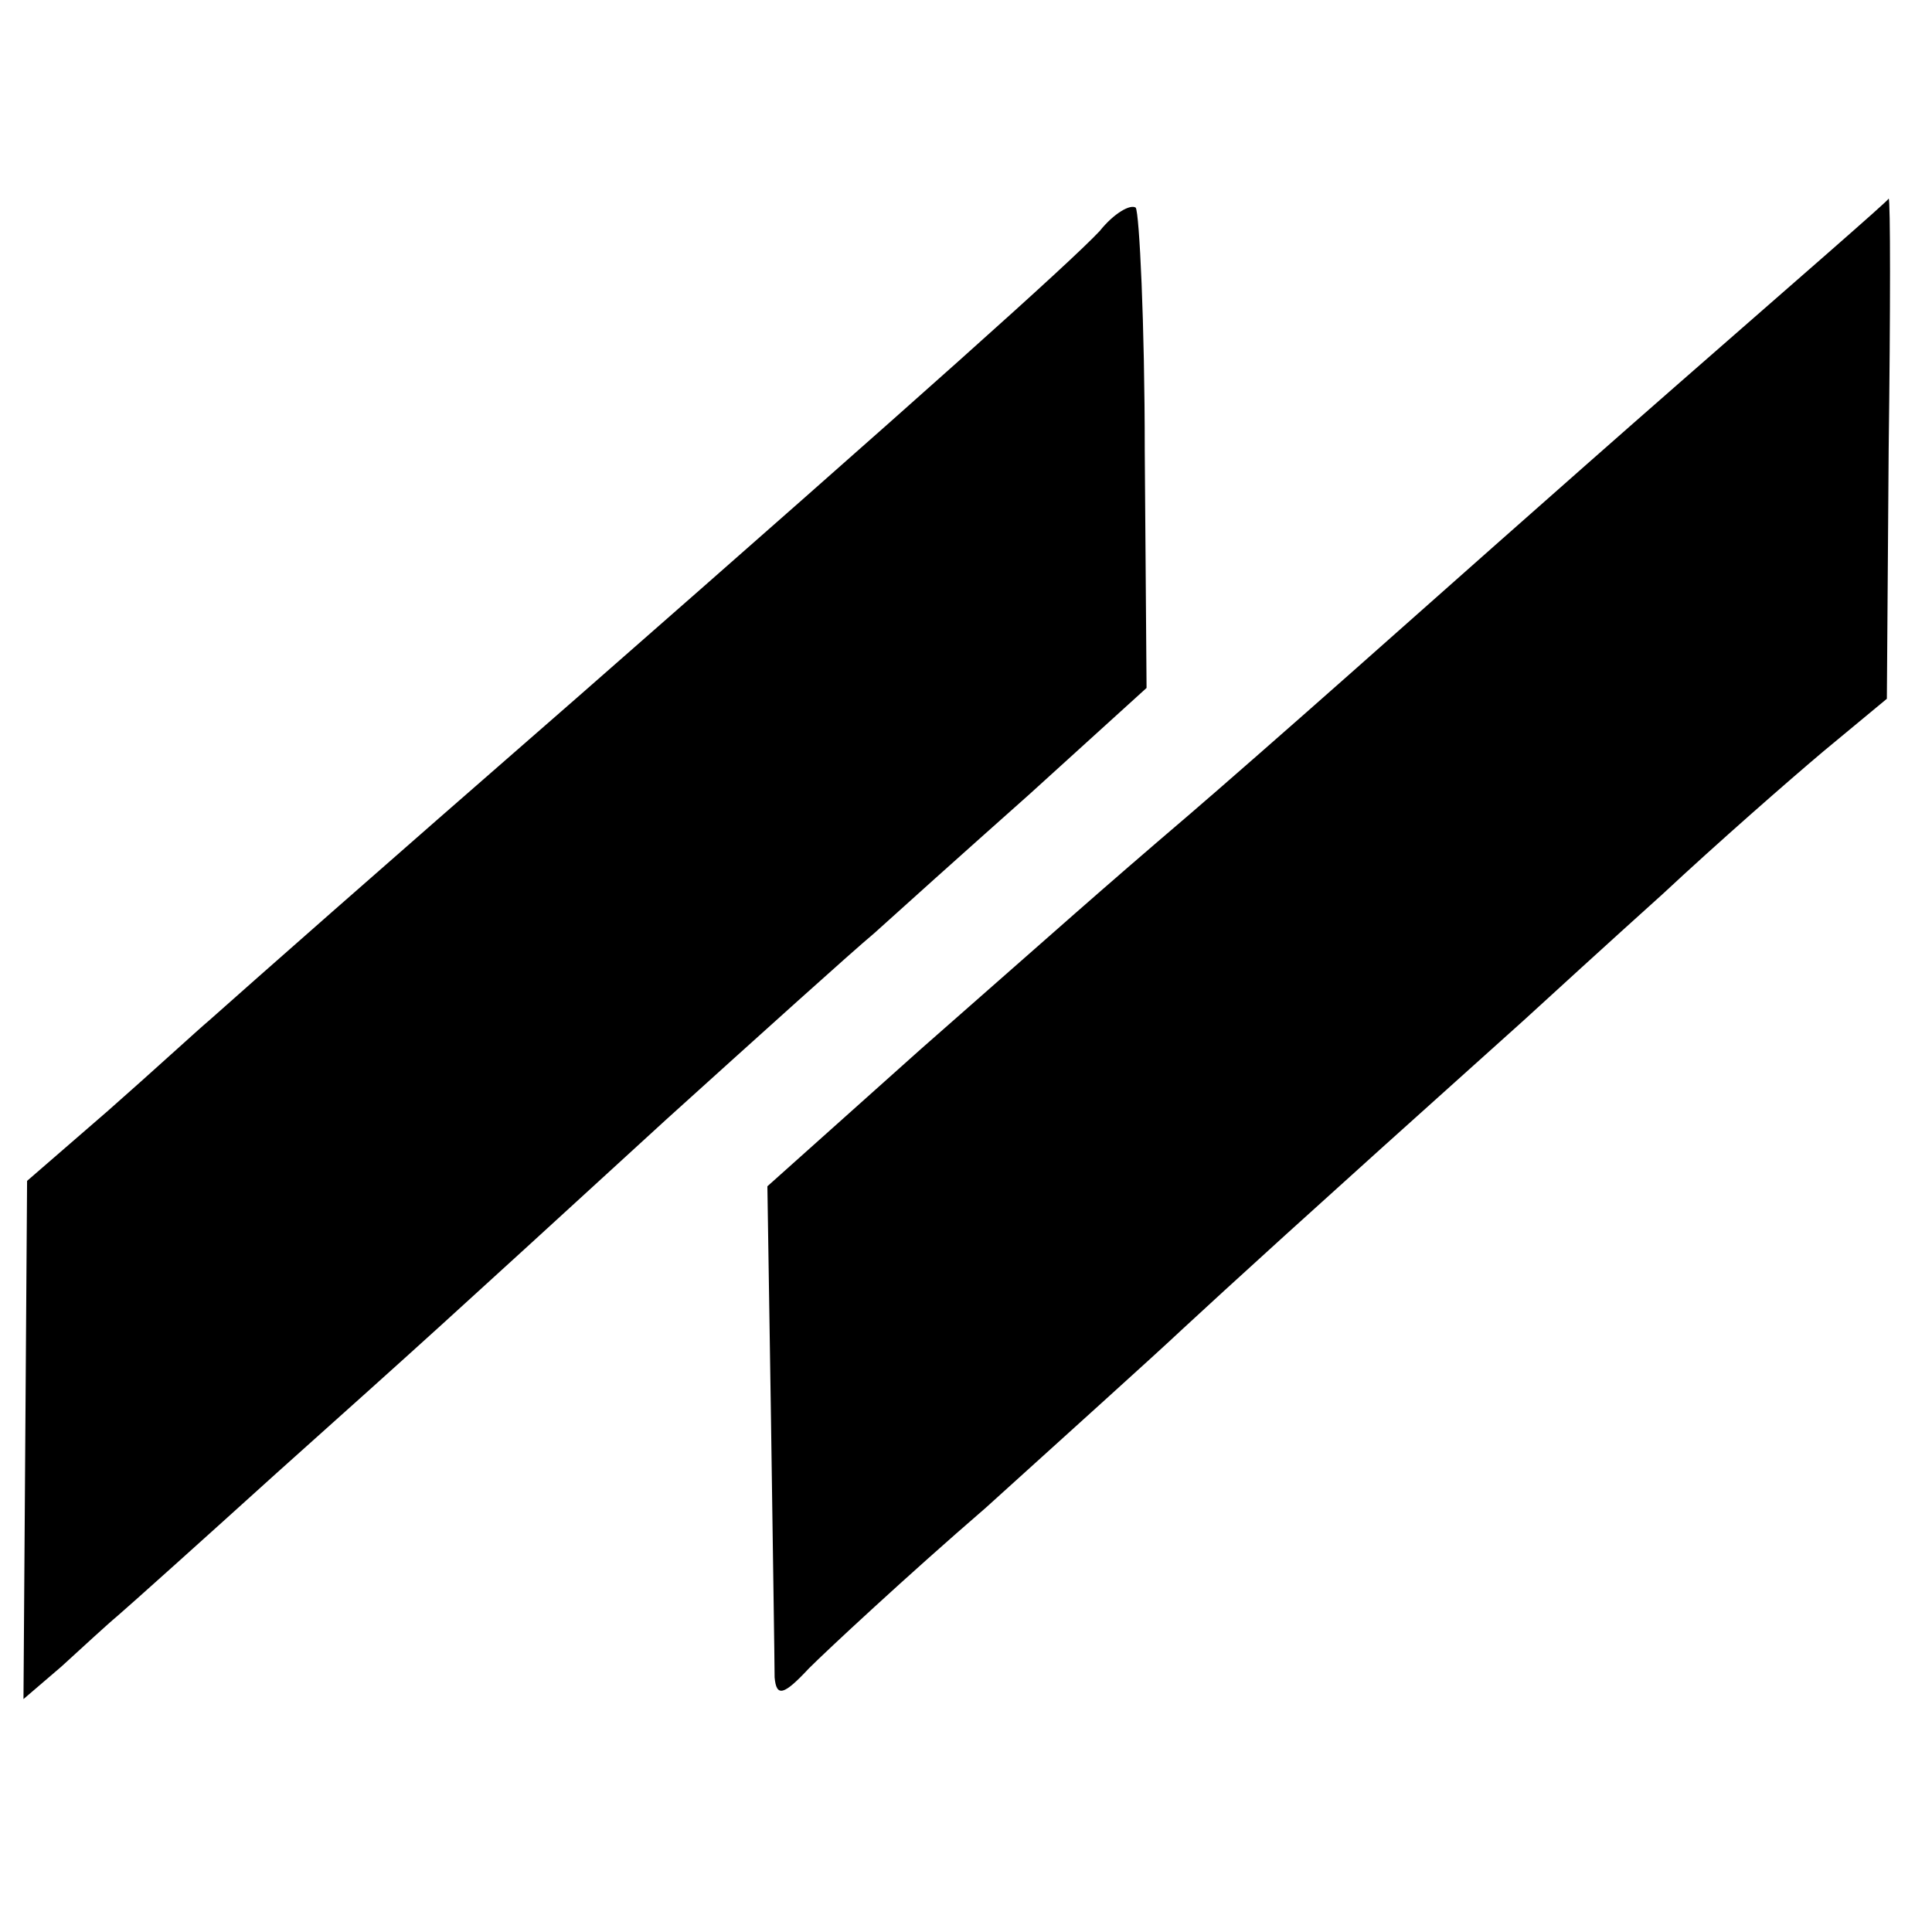
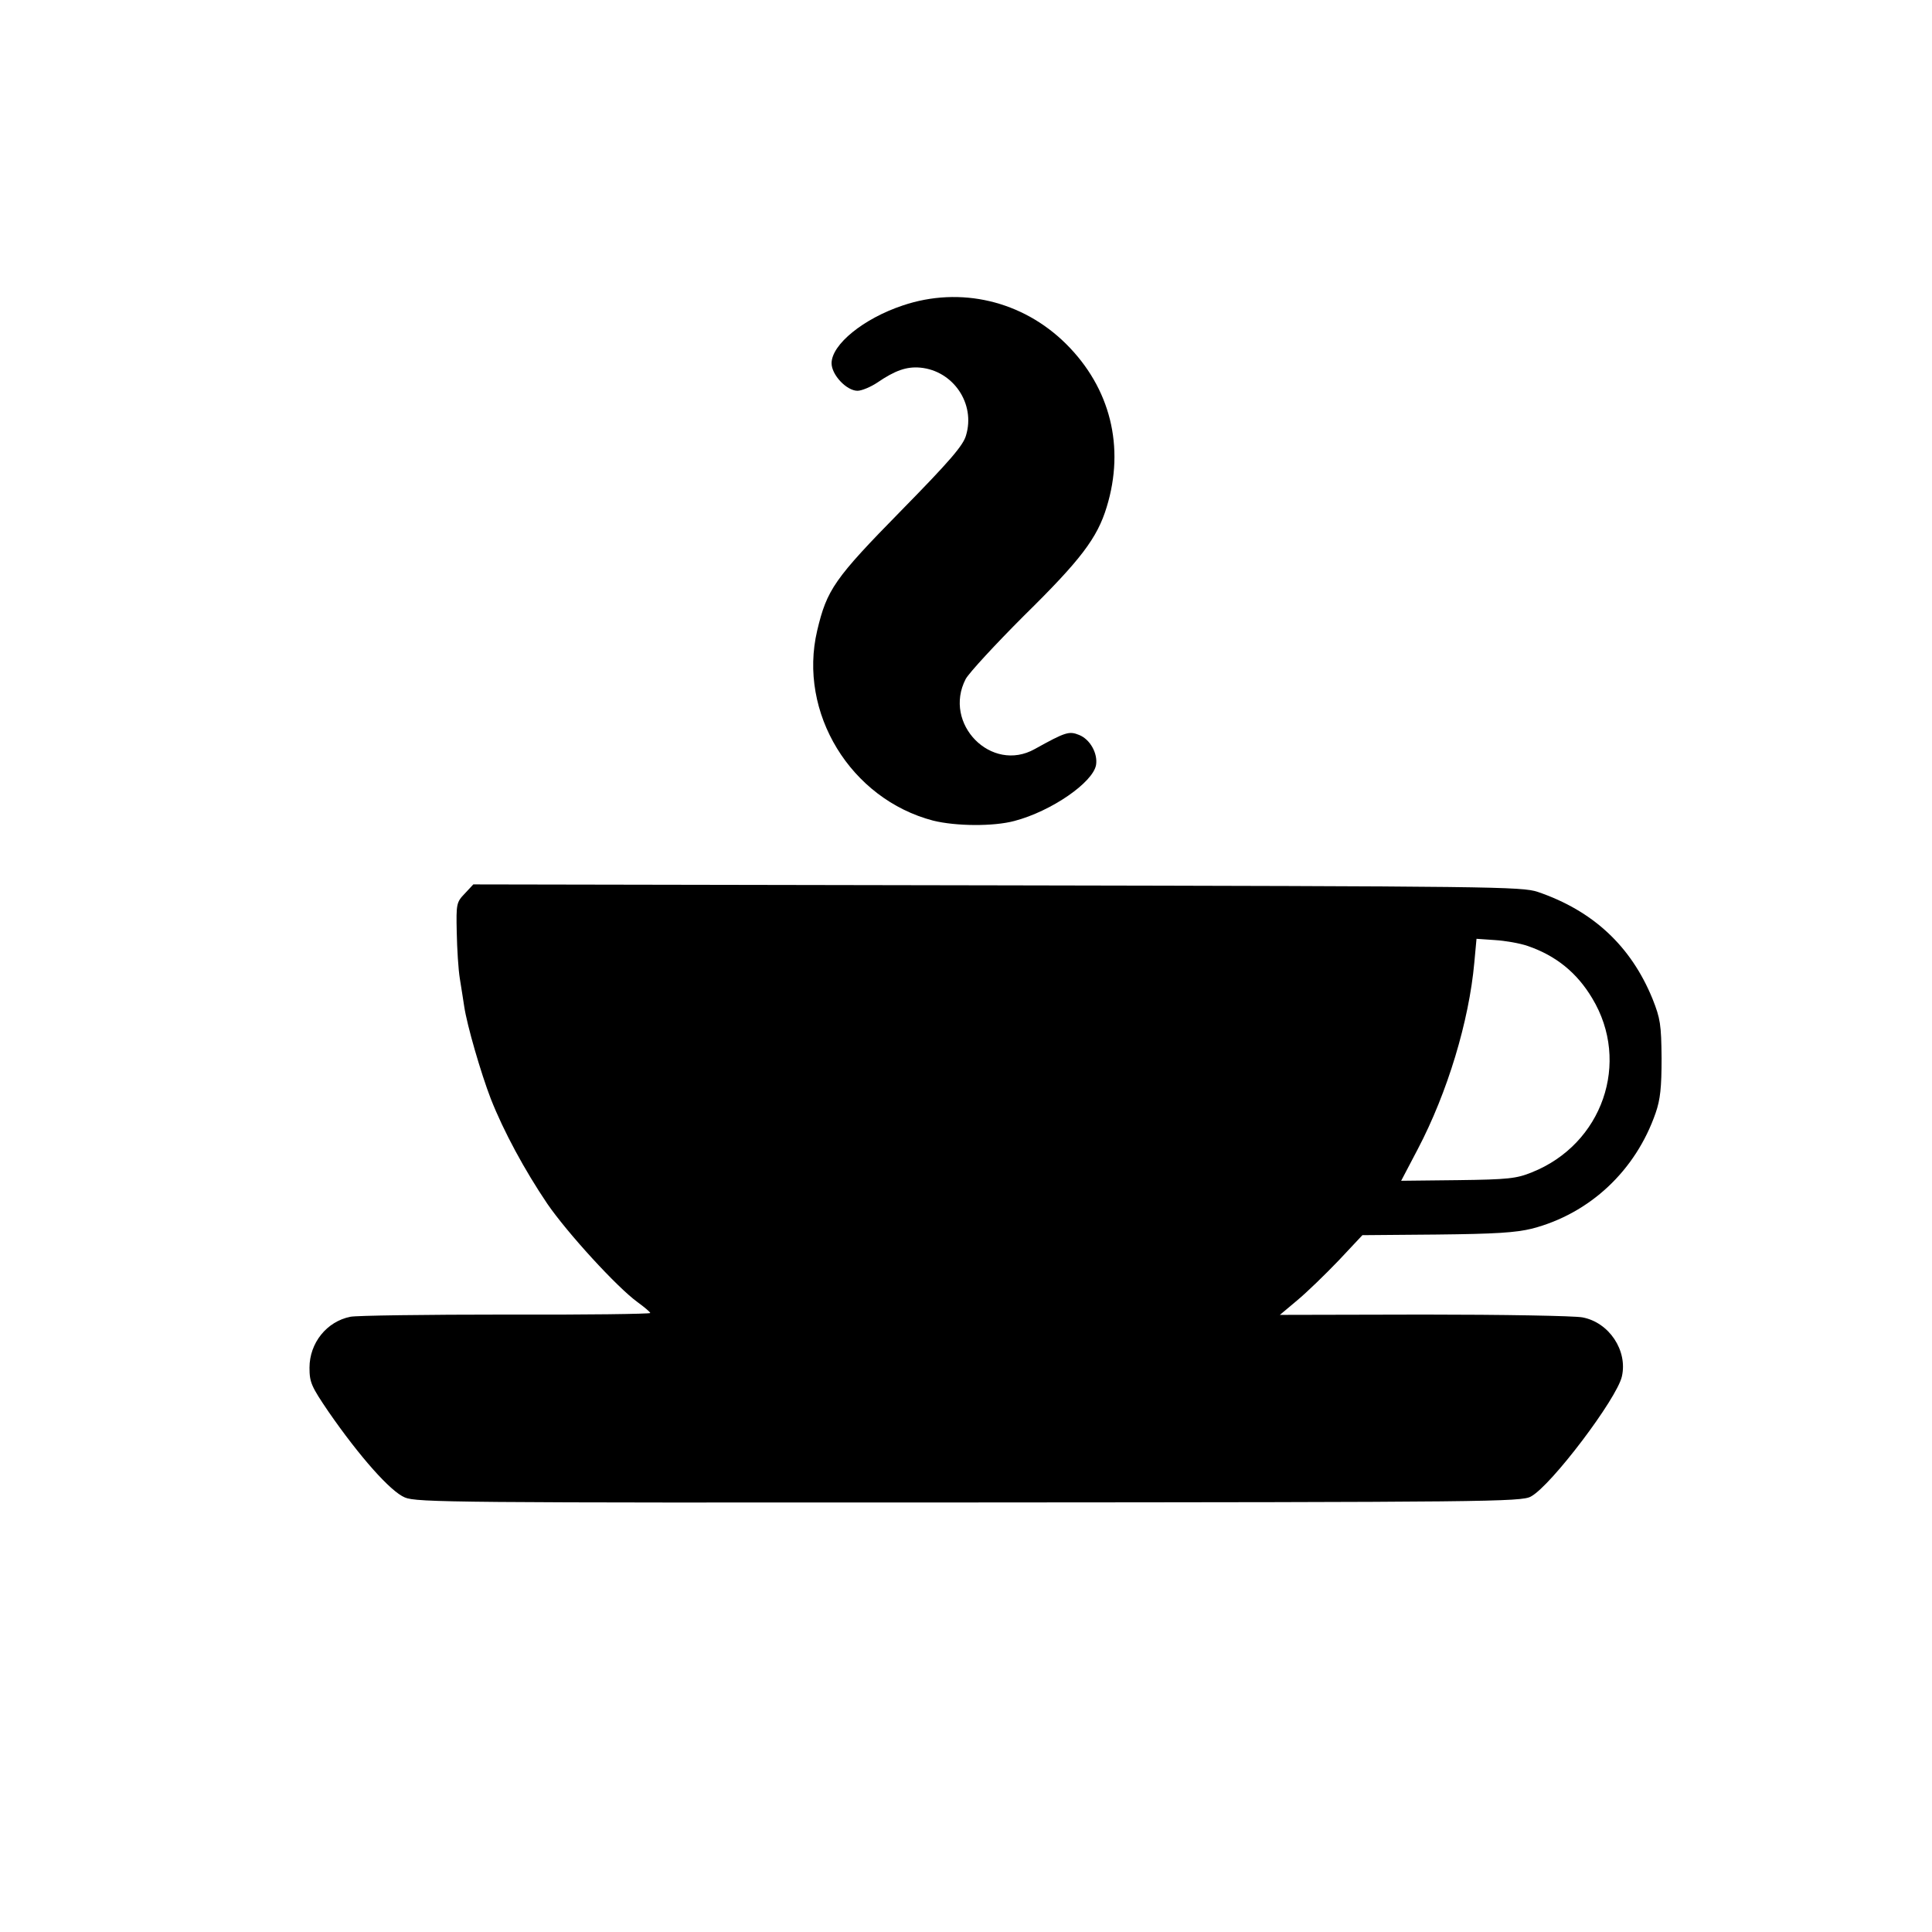
- <svg xmlns="http://www.w3.org/2000/svg" version="1.0" width="107pt" height="107pt" viewBox="0 0 107 107" preserveAspectRatio="xMidYMid meet">
-   <g transform="translate(0,107) scale(0.1,-0.1)" fill="#000000" stroke="none">
-     <path d="M609 942 c-17 -18 -95 -88 -289 -258 -117 -102 -177 -155 -204 -179 -6 -5 -31 -28 -56 -50 l-45 -39 -1 -144 -1 -143 21 18 c11 10 25 23 31 28 7 6 46 41 88 79 86 77 86 77 216 196 52 47 103 93 115 103 11 10 50 45 86 77 l65 59 -1 131 c0 71 -3 132 -5 135 -3 2 -12 -3 -20 -13z" />
-     <path d="M929 857 c-64 -56 -145 -128 -180 -159 -35 -31 -75 -66 -89 -78 -55 -47 -68 -59 -150 -131 l-85 -76 2 -129 c1 -71 2 -135 2 -143 1 -11 5 -10 19 5 10 10 54 51 98 89 43 39 92 83 109 99 26 24 63 58 189 171 12 11 47 43 77 70 30 28 70 63 89 79 l35 29 1 138 c1 77 1 139 0 139 0 -1 -53 -47 -117 -103z" />
+ <svg xmlns="http://www.w3.org/2000/svg" version="1.0" width="618pt" height="618pt" viewBox="0 0 618 618" preserveAspectRatio="xMidYMid meet">
+   <g transform="translate(0,618) scale(0.1,-0.1)" fill="#000000" stroke="none">
+     <path d="M2888 5203 c-126 -42 -228 -125 -228 -185 0 -37 48 -88 83 -88 13 0 42 12 63 26 57 39 94 52 138 48 105 -10 177 -115 146 -217 -9 -32 -52 -82 -208 -241 -213 -217 -237 -252 -268 -383 -62 -263 107 -539 371 -608 73 -18 193 -19 260 -1 118 31 251 123 261 179 6 37 -19 82 -54 96 -32 13 -43 10 -142 -45 -139 -78 -295 81 -221 224 11 20 95 111 186 202 182 179 235 249 265 348 59 192 12 381 -130 522 -139 138 -338 185 -522 123z" />
+     <path d="M1487 3322 c-27 -28 -28 -33 -26 -124 1 -52 5 -119 10 -149 5 -30 11 -70 14 -89 9 -60 53 -212 85 -295 41 -104 108 -228 181 -336 64 -93 222 -266 288 -314 22 -16 41 -32 41 -35 0 -3 -208 -6 -462 -5 -255 0 -478 -3 -497 -7 -76 -15 -131 -84 -131 -163 0 -47 6 -60 61 -141 99 -143 198 -255 244 -274 37 -16 164 -17 1805 -16 1656 1 1767 2 1797 19 65 35 275 313 291 384 19 83 -41 173 -126 189 -26 5 -254 9 -507 9 l-461 -1 56 47 c30 25 89 82 132 127 l76 81 238 2 c188 2 252 6 305 19 184 48 331 185 395 370 15 43 19 82 19 175 -1 108 -4 127 -29 190 -69 169 -191 282 -367 342 -51 17 -141 18 -1729 21 l-1676 3 -27 -29z m3400 -168 c90 -31 157 -85 206 -167 124 -205 33 -467 -193 -557 -49 -20 -76 -23 -237 -25 l-181 -2 53 101 c95 181 164 409 181 597 l7 76 58 -4 c33 -2 80 -10 106 -19z" />
  </g>
</svg>
